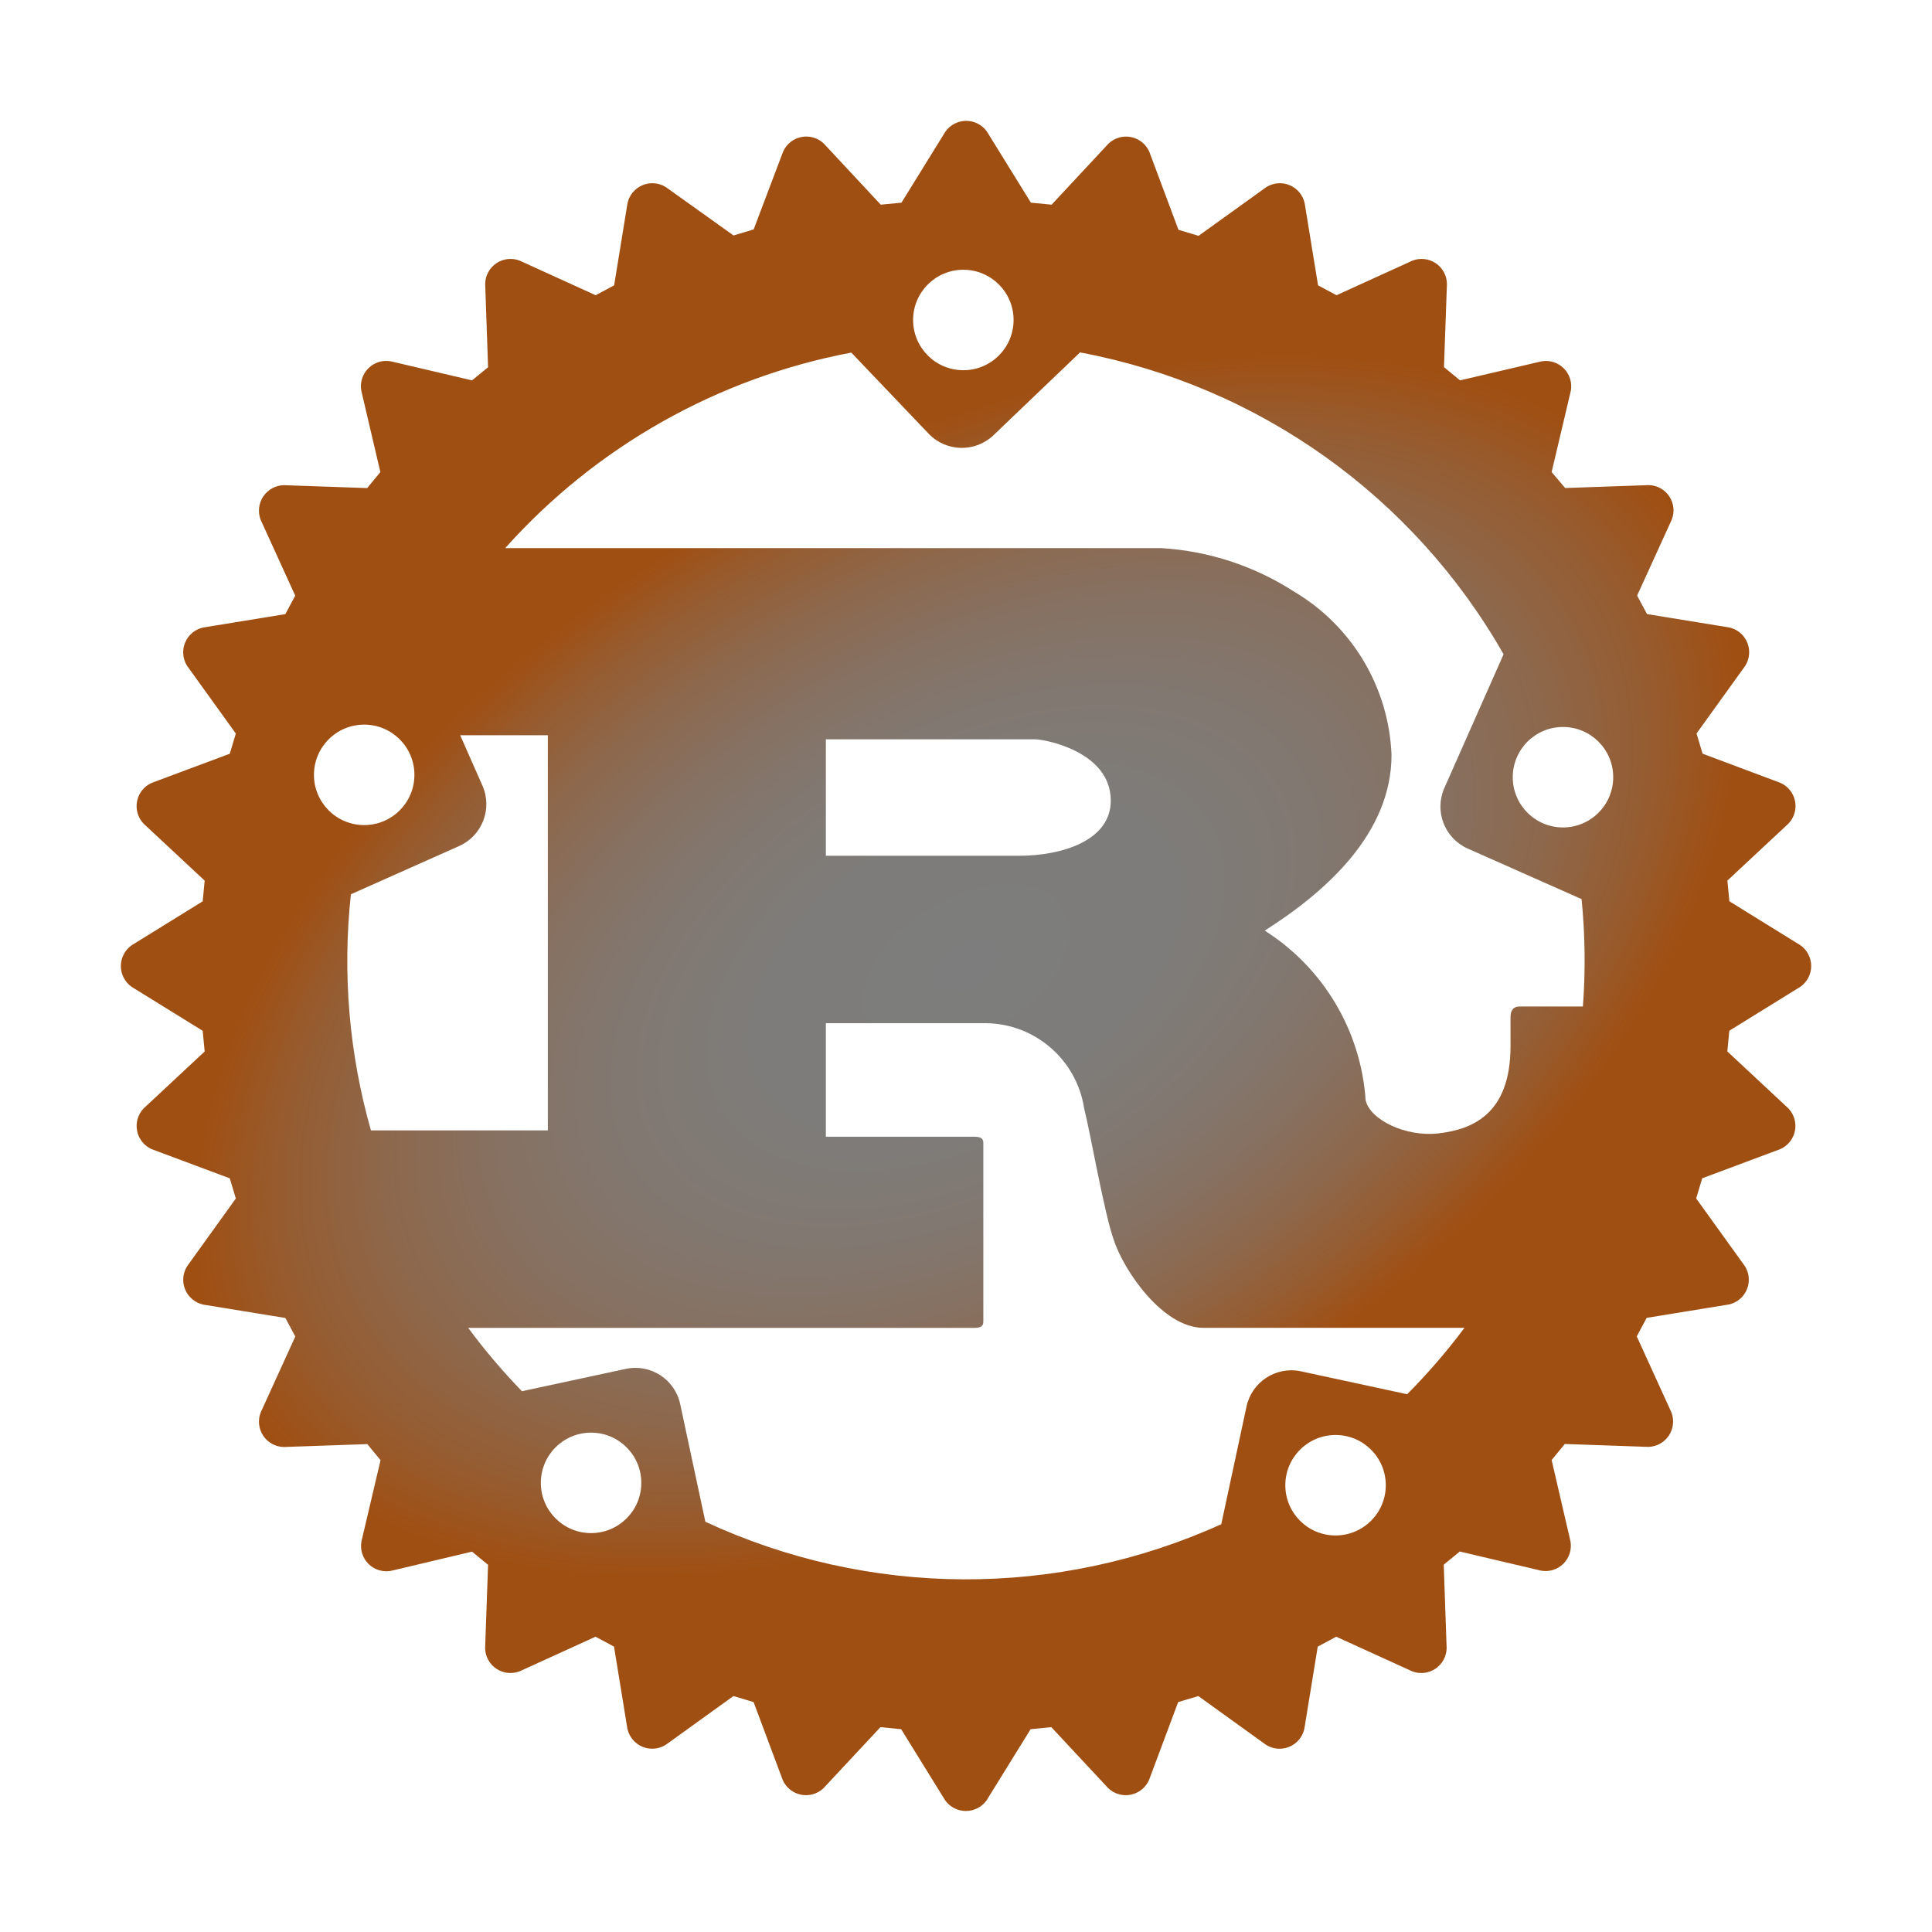
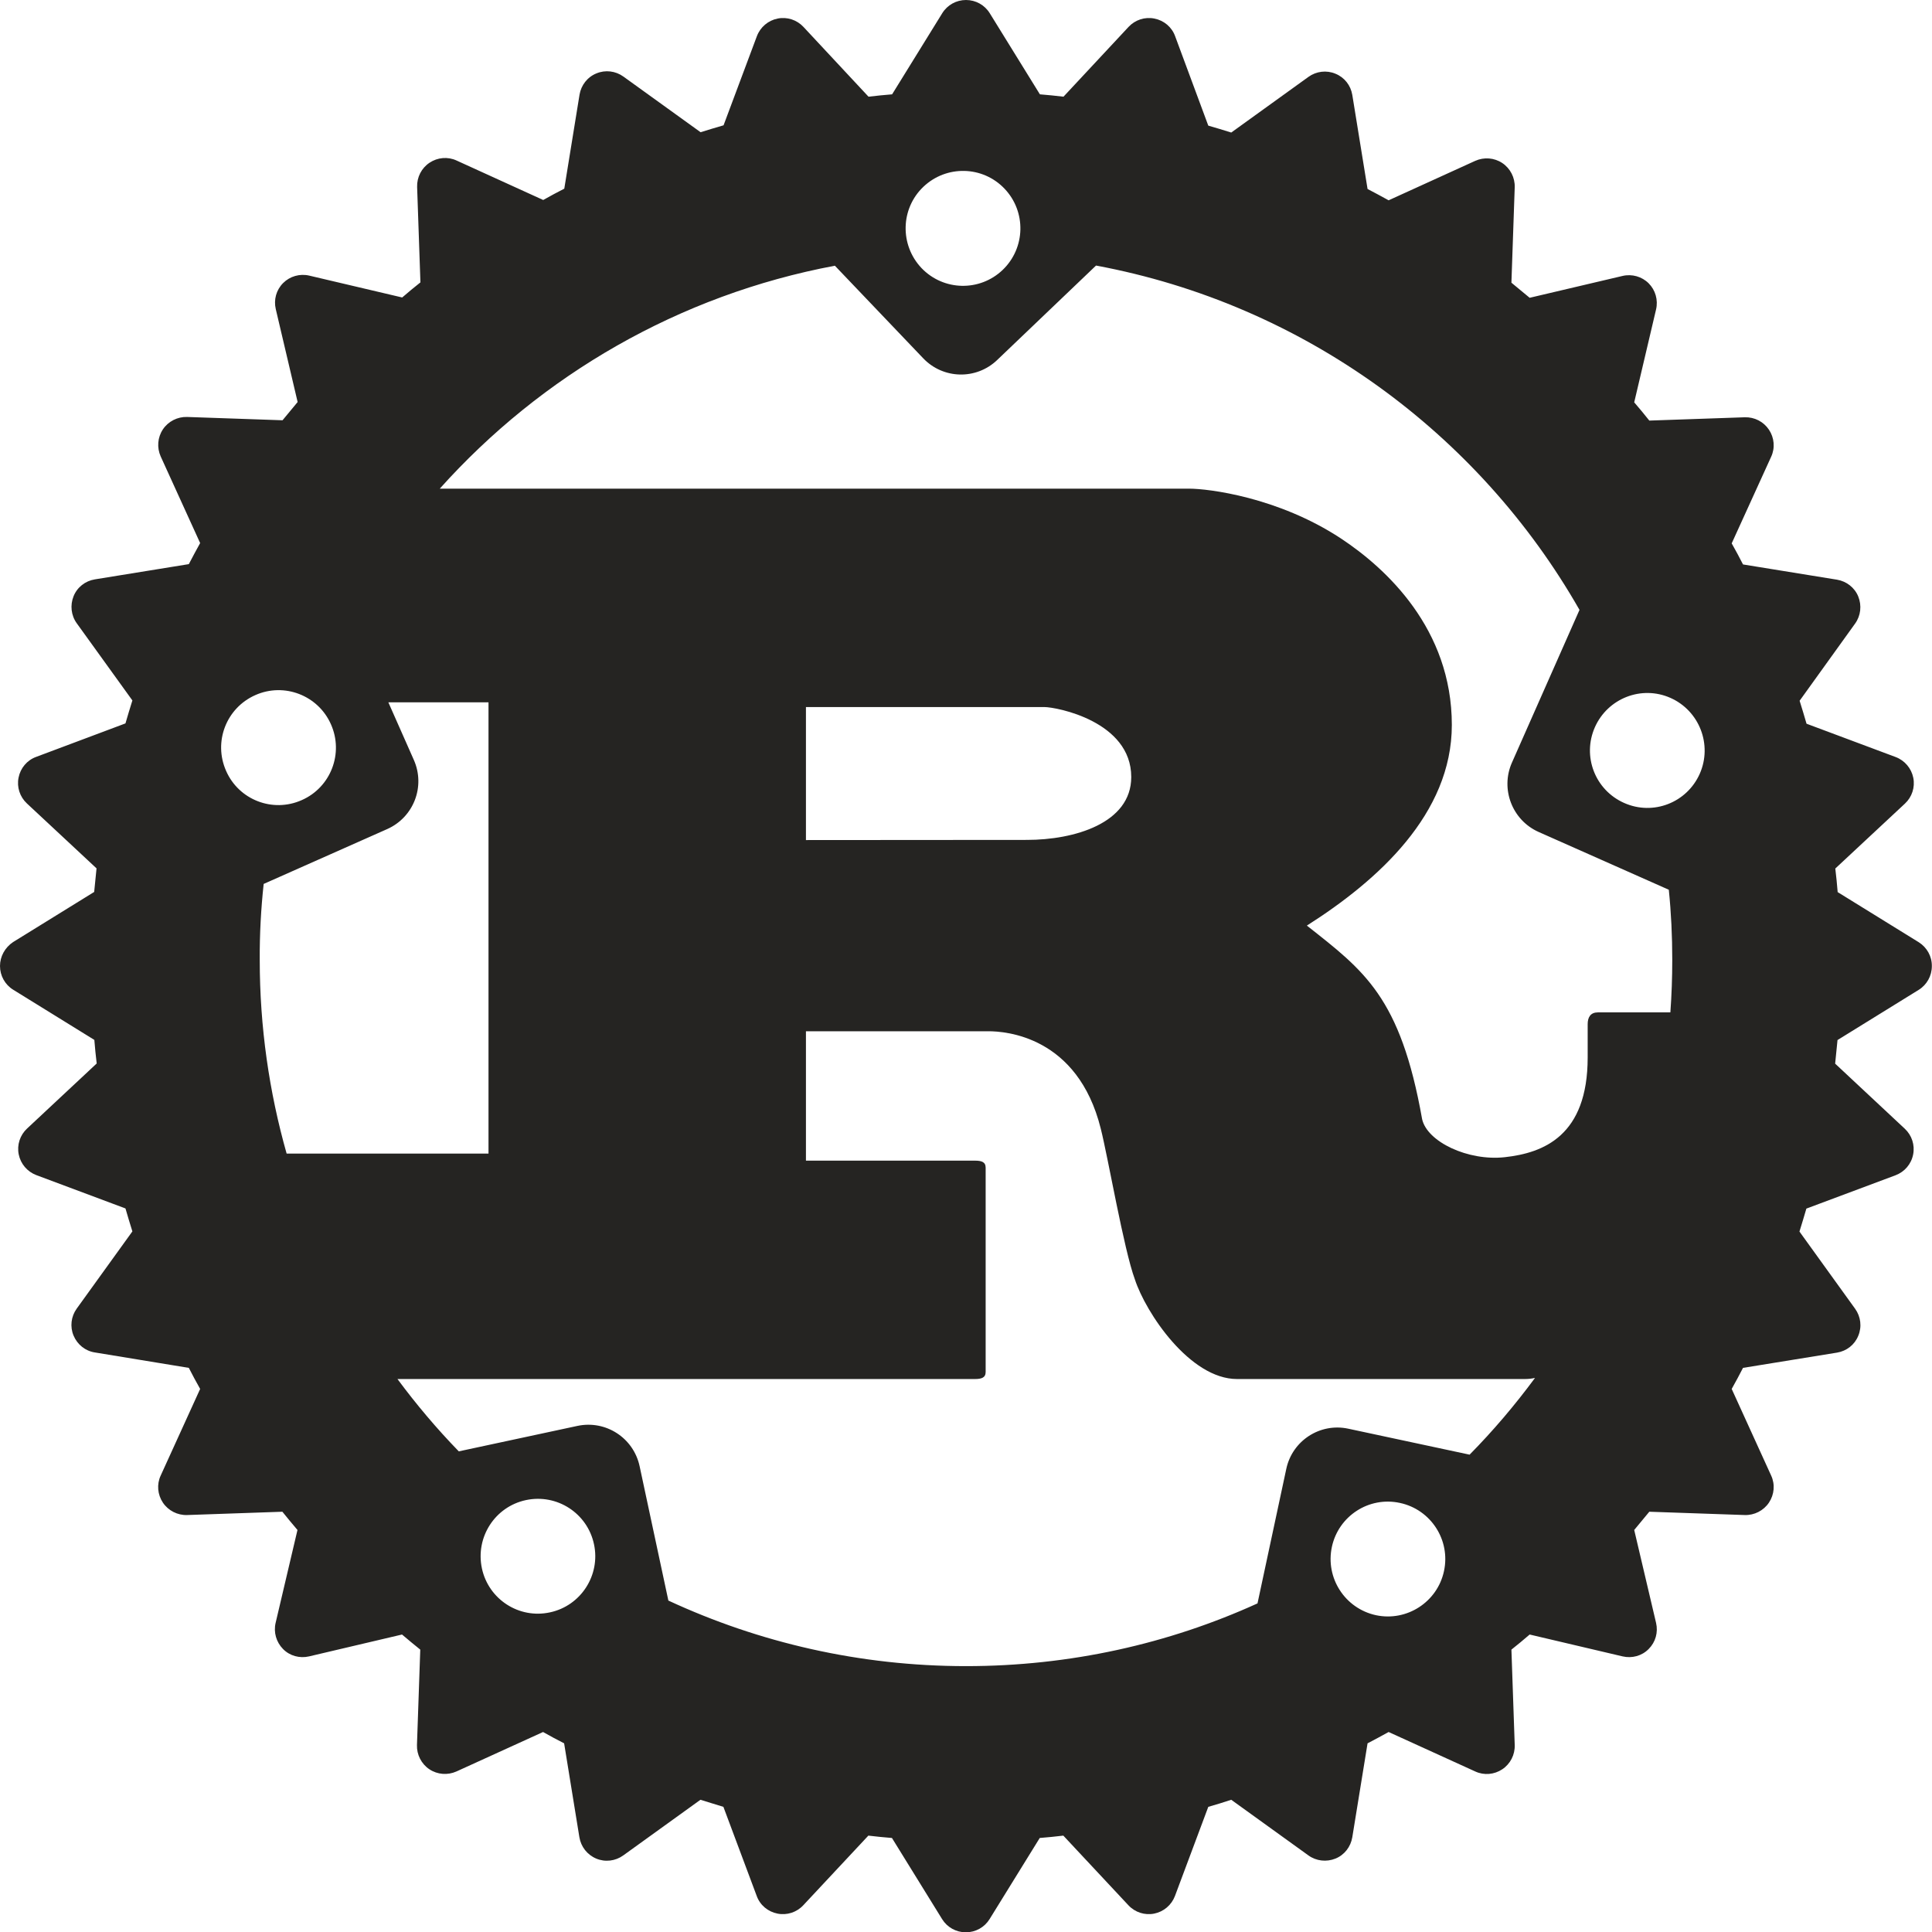
- <svg xmlns="http://www.w3.org/2000/svg" width="32" height="32" fill="none">
-   <path d="M15.124 5.3a.832.832 0 111.664 0 .832.832 0 01-1.664 0zM5.2 12.834a.832.832 0 111.664 0 .832.832 0 01-1.664 0zm19.856.039a.832.832 0 111.664 0 .832.832 0 01-1.664 0zm-17.451 1.14a.76.76 0 00.386-1l-.369-.835h1.452v6.545h-2.93a10.246 10.246 0 01-.332-3.911l1.793-.799zm6.074.161v-1.929h3.458c.179 0 1.261.206 1.261 1.016 0 .672-.83.913-1.513.913h-3.206zM8.958 24.561a.832.832 0 111.664 0 .832.832 0 01-1.664 0zm12.331.039a.832.832 0 111.664 0 .832.832 0 01-1.664 0zm.257-1.887a.76.76 0 00-.9.584l-.418 1.949a10.246 10.246 0 01-8.545-.041l-.417-1.949a.758.758 0 00-.9-.583l-1.721.37c-.32-.33-.617-.68-.89-1.049h8.374c.095 0 .158-.017.158-.1v-2.966c0-.086-.063-.1-.158-.1h-2.45v-1.881h2.649a1.665 1.665 0 011.629 1.412c.105.413.336 1.757.494 2.187.157.483.8 1.447 1.482 1.447h4.323c-.29.389-.607.756-.949 1.1l-1.761-.38zm4.65-7.821c.059.591.066 1.186.022 1.779h-1.051c-.105 0-.148.069-.148.172v.483c0 1.136-.641 1.384-1.2 1.447-.535.06-1.128-.224-1.2-.551a3.616 3.616 0 00-1.671-2.808c1.03-.654 2.1-1.619 2.1-2.911a3.294 3.294 0 00-1.608-2.7 4.562 4.562 0 00-2.2-.724H8.367A10.246 10.246 0 0114.1 5.84l1.282 1.344a.76.76 0 001.073.025l1.434-1.372a10.246 10.246 0 017.015 5l-.982 2.217a.761.761 0 00.386 1l1.888.838zm2.448.036l-.033-.343 1.011-.943a.42.42 0 00-.134-.676l-1.288-.483-.1-.334.806-1.12a.42.42 0 00-.263-.636l-1.363-.222-.164-.306.573-1.257a.418.418 0 00-.382-.573l-1.383.048-.224-.264.318-1.347a.42.42 0 00-.487-.487l-1.348.315-.266-.219.049-1.381a.42.42 0 00-.572-.383l-1.257.573-.306-.164-.222-1.363a.421.421 0 00-.636-.263l-1.121.806-.333-.1-.483-1.293a.421.421 0 00-.675-.135l-.943 1.012-.343-.033-.728-1.177a.421.421 0 00-.688 0l-.728 1.177-.343.033-.943-1.012a.42.42 0 00-.675.135L12.483 3.8l-.333.1-1.12-.8a.421.421 0 00-.636.263l-.222 1.363-.306.164-1.258-.573a.42.42 0 00-.572.383l.048 1.383-.266.217-1.347-.316a.42.42 0 00-.487.487L6.3 7.819l-.218.265L4.7 8.036a.422.422 0 00-.383.573l.573 1.257-.164.306-1.363.222a.42.42 0 00-.263.636l.806 1.12-.1.334-1.293.483a.421.421 0 00-.134.676l1.011.943-.033.343-1.177.728a.421.421 0 000 .688l1.177.728.033.343-1.011.943a.421.421 0 00.134.675l1.293.483.1.334-.806 1.121a.421.421 0 00.264.636l1.363.222.164.307-.573 1.257a.42.42 0 00.383.573l1.383-.048.219.266-.317 1.348a.42.42 0 00.487.486l1.345-.319.266.218-.049 1.382a.42.42 0 00.572.382l1.257-.573.306.164.222 1.362a.421.421 0 00.636.264l1.12-.807.334.1.483 1.292a.421.421 0 00.675.134l.943-1.011.343.034.728 1.177a.422.422 0 00.688 0l.728-1.177.343-.034.943 1.011a.421.421 0 00.675-.134l.483-1.292.334-.1 1.12.807a.42.42 0 00.636-.264l.222-1.362.306-.164 1.257.573a.42.42 0 00.572-.382l-.048-1.384.265-.218 1.347.317a.419.419 0 00.487-.486l-.312-1.346.218-.266 1.383.048a.42.42 0 00.382-.573l-.573-1.257.164-.307 1.363-.222a.42.42 0 00.263-.636l-.806-1.12.1-.334 1.293-.483a.42.42 0 00.134-.675l-1.011-.943.033-.343 1.177-.728a.42.42 0 000-.688l-1.176-.728z" fill="url(#paint0_radial)" />
-   <defs>
-     <radialGradient id="paint0_radial" cx="0" cy="0" r="1" gradientUnits="userSpaceOnUse" gradientTransform="matrix(12.12436 -7 4.2 7.27461 16 16)">
-       <stop stop-color="#7D7D7D" />
-       <stop offset=".267" stop-color="#7E7C7A" />
-       <stop offset=".45" stop-color="#817871" />
-       <stop offset=".608" stop-color="#867162" />
-       <stop offset=".753" stop-color="#8D684C" />
-       <stop offset=".886" stop-color="#965C30" />
-       <stop offset="1" stop-color="#A04F12" />
-     </radialGradient>
-   </defs>
+ <svg xmlns="http://www.w3.org/2000/svg" version="1.1" id="Layer_1" x="0px" y="0px" viewBox="0 0 122.88 122.88" style="enable-background:new 0 0 122.88 122.88" xml:space="preserve">
+   <style type="text/css">.st0{fill-rule:evenodd;clip-rule:evenodd;fill:#252422;}</style>
+   <g>
+     <path class="st0" d="M101.44,46.25c0.82-1.84,2.97-2.68,4.81-1.86c1.84,0.82,2.67,2.98,1.86,4.82c-0.82,1.85-2.97,2.68-4.81,1.86 C101.45,50.25,100.62,48.1,101.44,46.25L101.44,46.25z M58.73,11.88c1.46-1.39,3.77-1.34,5.16,0.12c1.39,1.46,1.34,3.77-0.12,5.17 c-1.46,1.39-3.76,1.34-5.16-0.12C57.22,15.58,57.27,13.27,58.73,11.88L58.73,11.88z M106.36,61.05c0,1.12-0.04,2.23-0.12,3.34 h-4.61c-0.46,0-0.65,0.3-0.65,0.75v2.12c0,4.98-2.81,6.07-5.27,6.34c-2.34,0.26-4.94-0.98-5.26-2.42 c-1.38-7.78-3.69-9.44-7.33-12.31c4.52-2.87,9.22-7.1,9.22-12.76c0-6.12-4.19-9.97-7.05-11.86c-4.01-2.64-8.45-3.17-9.65-3.17 H27.97c6.46-7.21,15.22-12.32,25.13-14.18l5.62,5.89c1.27,1.33,3.37,1.38,4.7,0.11l6.29-6.01c13.17,2.45,24.33,10.65,30.75,21.9 l-4.3,9.72c-0.74,1.68,0.02,3.65,1.69,4.4l8.29,3.68C106.29,58.05,106.36,59.54,106.36,61.05L106.36,61.05z M51.26,53.43v-8.46 h15.16c0.78,0,5.53,0.91,5.53,4.45c0,2.95-3.64,4-6.63,4L51.26,53.43L51.26,53.43L51.26,53.43z M16.77,56.22l7.86-3.49 c1.68-0.75,2.44-2.71,1.69-4.4l-1.62-3.66h6.37v28.7H18.23c-1.11-3.92-1.71-8.05-1.71-12.32C16.51,59.41,16.6,57.8,16.77,56.22 L16.77,56.22z M21.05,46.07c0.82,1.84-0.01,4.01-1.86,4.82c-1.84,0.82-4-0.01-4.81-1.86c-0.82-1.85,0.01-4,1.86-4.82 C18.08,43.39,20.24,44.23,21.05,46.07L21.05,46.07z M34.98,102.55c-1.97,0.43-3.91-0.83-4.33-2.8c-0.42-1.98,0.83-3.92,2.8-4.34 c1.97-0.42,3.91,0.83,4.33,2.81C38.2,100.18,36.95,102.13,34.98,102.55L34.98,102.55z M85.76,90.87c-1.8-0.39-3.57,0.76-3.95,2.56 l-1.83,8.55c-5.65,2.57-11.93,3.99-18.54,3.99c-6.76,0-13.17-1.5-18.93-4.17l-1.83-8.55c-0.39-1.8-2.15-2.94-3.95-2.56l-7.55,1.62 c-1.4-1.44-2.7-2.98-3.9-4.6H62c0.42,0,0.69-0.08,0.69-0.45V74.27c0-0.38-0.28-0.45-0.69-0.45H51.26v-8.23h11.61 c1.06,0,5.67,0.3,7.14,6.19c0.46,1.81,1.47,7.7,2.17,9.59c0.69,2.12,3.5,6.34,6.5,6.34h18.29c0.21,0,0.43-0.02,0.66-0.07 c-1.27,1.72-2.66,3.36-4.16,4.88L85.76,90.87L85.76,90.87z M87.51,102.73c-1.97-0.43-3.22-2.37-2.8-4.34 c0.42-1.97,2.36-3.23,4.33-2.8c1.97,0.42,3.23,2.37,2.8,4.34C91.42,101.89,89.48,103.15,87.51,102.73L87.51,102.73z M122.04,59.93 l-5.16-3.19c-0.04-0.5-0.09-1-0.15-1.5l4.43-4.13c0.45-0.42,0.65-1.04,0.53-1.64c-0.12-0.6-0.54-1.1-1.12-1.32l-5.67-2.12 c-0.14-0.49-0.29-0.98-0.44-1.46l3.53-4.91c0.36-0.5,0.43-1.15,0.2-1.72c-0.23-0.57-0.75-0.97-1.35-1.07l-5.98-0.97 c-0.23-0.45-0.47-0.9-0.72-1.34l2.51-5.51c0.26-0.56,0.2-1.21-0.14-1.72c-0.34-0.51-0.92-0.81-1.54-0.79l-6.07,0.21 c-0.31-0.39-0.63-0.78-0.96-1.16l1.39-5.91c0.14-0.6-0.04-1.23-0.47-1.66c-0.43-0.43-1.06-0.61-1.66-0.47l-5.91,1.39 c-0.38-0.32-0.77-0.64-1.16-0.96l0.21-6.07c0.02-0.61-0.28-1.2-0.79-1.54c-0.51-0.34-1.16-0.39-1.72-0.14l-5.51,2.51 c-0.44-0.24-0.89-0.49-1.34-0.72l-0.97-5.98c-0.1-0.61-0.5-1.12-1.07-1.35c-0.57-0.24-1.22-0.16-1.72,0.2l-4.91,3.54 c-0.48-0.15-0.97-0.3-1.46-0.44L74.74,2.3c-0.21-0.58-0.71-1-1.32-1.12c-0.6-0.12-1.22,0.08-1.64,0.53l-4.14,4.44 c-0.5-0.06-1-0.11-1.5-0.15l-3.19-5.16C62.63,0.32,62.06,0,61.44,0c-0.62,0-1.19,0.32-1.51,0.84L56.74,6c-0.5,0.04-1,0.09-1.5,0.15 L51.1,1.71c-0.42-0.45-1.04-0.65-1.64-0.53c-0.6,0.12-1.1,0.54-1.32,1.12l-2.12,5.67c-0.49,0.14-0.98,0.29-1.46,0.44l-4.91-3.54 c-0.5-0.36-1.15-0.44-1.72-0.2c-0.57,0.23-0.97,0.75-1.07,1.35l-0.97,5.98c-0.45,0.23-0.9,0.47-1.34,0.72l-5.51-2.51 c-0.56-0.26-1.21-0.2-1.72,0.14c-0.51,0.34-0.81,0.92-0.79,1.54l0.21,6.07c-0.39,0.31-0.78,0.63-1.16,0.96l-5.91-1.39 c-0.6-0.14-1.23,0.04-1.66,0.47c-0.44,0.44-0.61,1.06-0.47,1.66l1.39,5.91c-0.32,0.38-0.64,0.77-0.96,1.16l-6.07-0.21 c-0.61-0.02-1.2,0.28-1.54,0.79c-0.34,0.51-0.39,1.16-0.14,1.72l2.51,5.51c-0.24,0.44-0.49,0.89-0.72,1.34l-5.98,0.97 c-0.61,0.1-1.12,0.5-1.35,1.07c-0.23,0.57-0.16,1.22,0.2,1.72l3.54,4.91c-0.15,0.48-0.3,0.97-0.44,1.46L2.3,48.14 c-0.58,0.21-1,0.71-1.12,1.32c-0.12,0.6,0.08,1.22,0.53,1.64l4.43,4.13c-0.05,0.5-0.1,1-0.15,1.5l-5.16,3.19 C0.32,60.26,0,60.83,0,61.44c0,0.62,0.32,1.19,0.84,1.51L6,66.14c0.04,0.5,0.09,1,0.15,1.5l-4.43,4.14 c-0.45,0.42-0.65,1.04-0.53,1.64c0.12,0.6,0.54,1.1,1.12,1.32l5.67,2.12c0.14,0.49,0.29,0.98,0.44,1.46l-3.54,4.91 c-0.36,0.5-0.44,1.15-0.2,1.72c0.24,0.57,0.75,0.98,1.36,1.07L12.01,87c0.23,0.45,0.47,0.9,0.72,1.34l-2.51,5.51 c-0.26,0.56-0.2,1.21,0.14,1.72c0.34,0.51,0.93,0.81,1.54,0.79l6.06-0.21c0.32,0.39,0.63,0.78,0.96,1.16l-1.39,5.91 c-0.14,0.6,0.04,1.22,0.47,1.66c0.43,0.44,1.06,0.61,1.66,0.47l5.91-1.39c0.38,0.33,0.77,0.64,1.16,0.96l-0.21,6.07 c-0.02,0.61,0.28,1.2,0.79,1.54c0.51,0.34,1.16,0.39,1.72,0.14l5.51-2.51c0.44,0.25,0.89,0.49,1.34,0.72l0.97,5.97 c0.1,0.61,0.5,1.12,1.07,1.36c0.57,0.24,1.22,0.16,1.72-0.2l4.91-3.54c0.48,0.15,0.97,0.3,1.46,0.45l2.12,5.67 c0.21,0.58,0.71,1,1.32,1.12c0.6,0.12,1.22-0.08,1.64-0.53l4.14-4.43c0.5,0.06,1,0.11,1.5,0.15l3.19,5.16 c0.32,0.52,0.89,0.84,1.51,0.84c0.62,0,1.19-0.32,1.51-0.84l3.19-5.16c0.5-0.04,1-0.09,1.5-0.15l4.14,4.43 c0.42,0.45,1.04,0.65,1.64,0.53c0.6-0.12,1.1-0.54,1.32-1.12l2.12-5.67c0.49-0.14,0.98-0.29,1.46-0.45l4.91,3.54 c0.5,0.36,1.15,0.43,1.72,0.2c0.57-0.23,0.97-0.75,1.07-1.36l0.97-5.97c0.45-0.23,0.9-0.48,1.34-0.72l5.51,2.51 c0.56,0.26,1.21,0.2,1.72-0.14c0.51-0.34,0.81-0.92,0.79-1.54l-0.21-6.07c0.39-0.31,0.78-0.63,1.16-0.96l5.91,1.39 c0.6,0.14,1.23-0.03,1.66-0.47c0.44-0.44,0.61-1.06,0.47-1.66l-1.39-5.91c0.32-0.38,0.64-0.77,0.96-1.16l6.07,0.21 c0.61,0.02,1.2-0.28,1.54-0.79c0.34-0.51,0.4-1.16,0.14-1.72l-2.51-5.51c0.25-0.45,0.49-0.89,0.72-1.34l5.98-0.97 c0.61-0.1,1.12-0.5,1.35-1.07c0.24-0.57,0.16-1.22-0.2-1.72l-3.54-4.91c0.15-0.49,0.3-0.97,0.44-1.46l5.67-2.12 c0.58-0.22,1-0.71,1.12-1.32c0.12-0.6-0.08-1.22-0.53-1.64l-4.43-4.14c0.05-0.5,0.1-1,0.15-1.5l5.16-3.19 c0.52-0.32,0.84-0.89,0.84-1.51C122.88,60.83,122.56,60.26,122.04,59.93L122.04,59.93z" />
+   </g>
</svg>
